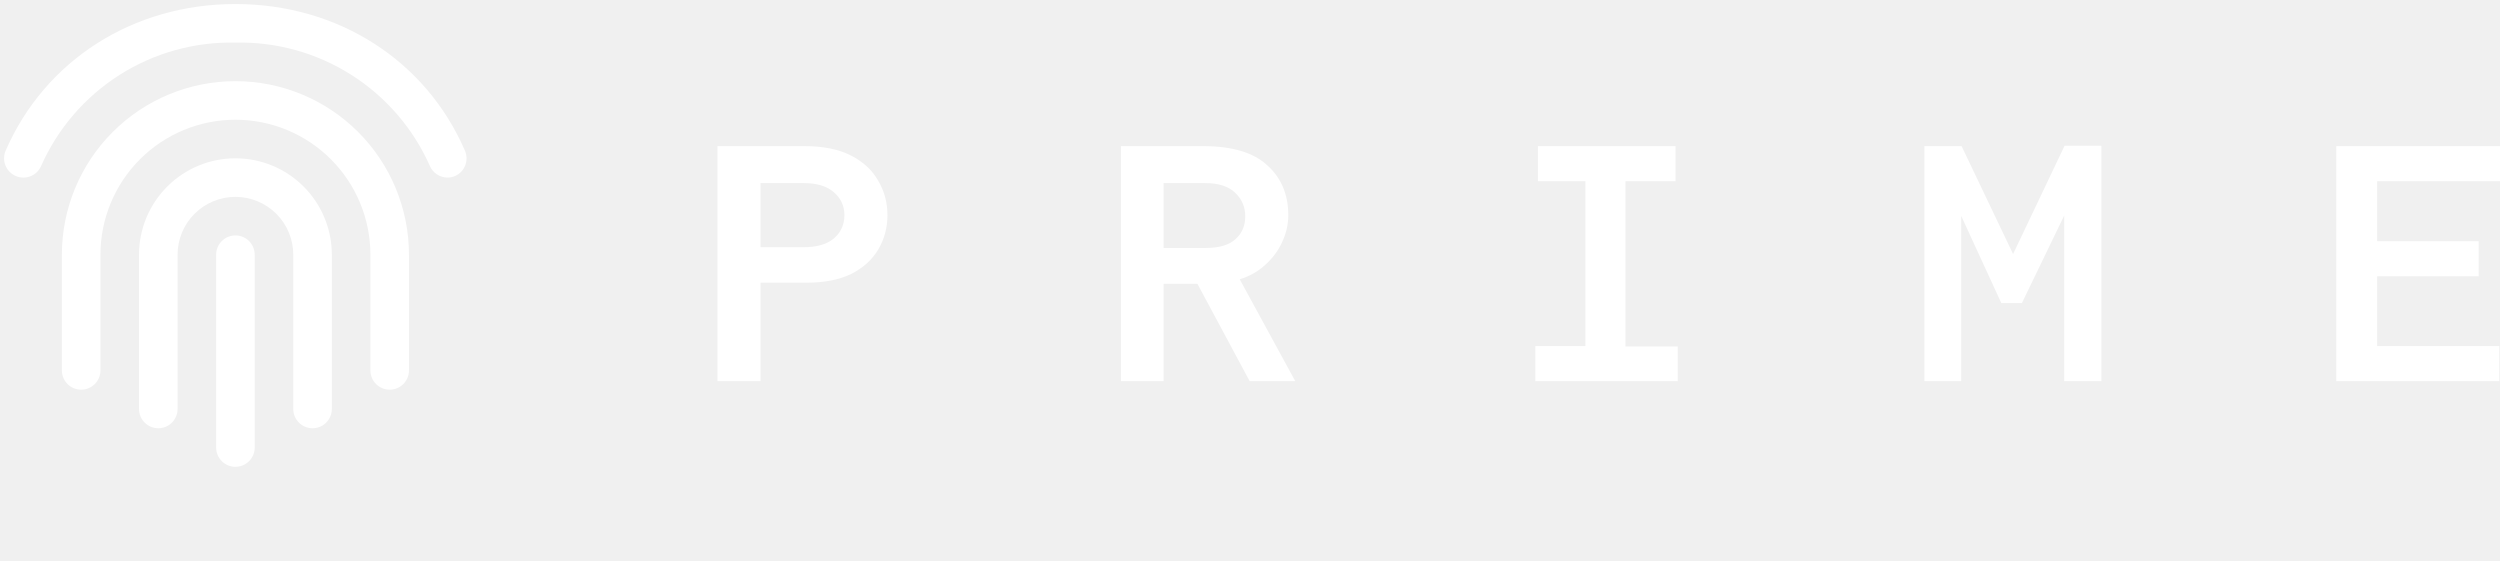
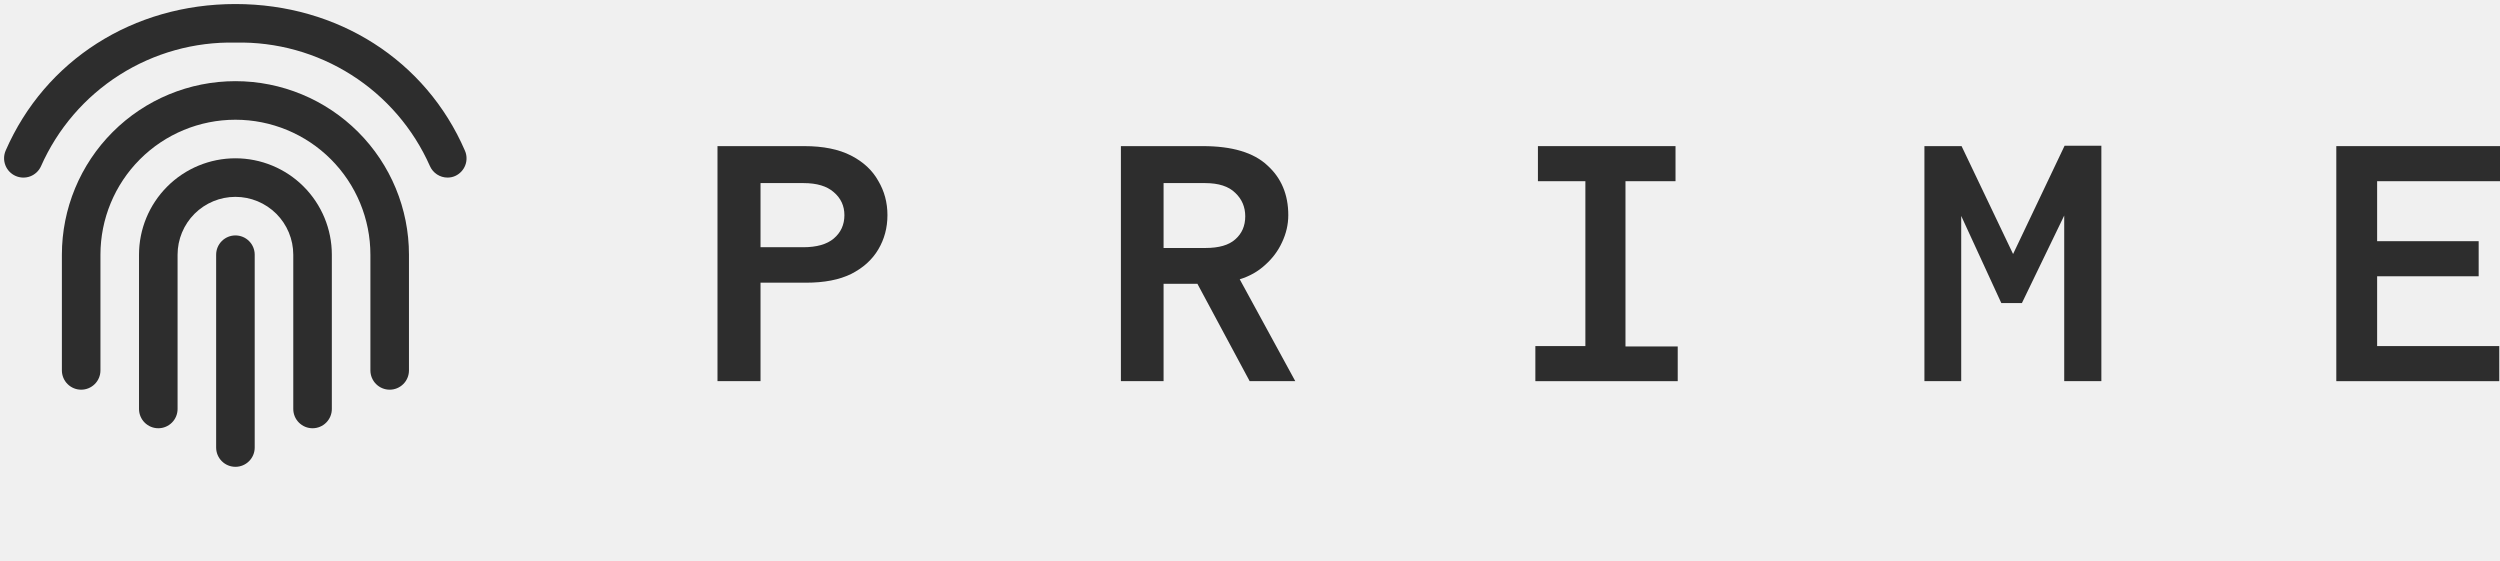
<svg xmlns="http://www.w3.org/2000/svg" width="223" height="50" viewBox="0 0 223 50" fill="none">
-   <path d="M64 34V13.034H71.744C73.429 13.034 74.818 13.314 75.912 13.875C77.005 14.436 77.815 15.188 78.34 16.13C78.887 17.05 79.16 18.07 79.16 19.192C79.16 20.314 78.887 21.335 78.34 22.255C77.793 23.175 76.984 23.904 75.912 24.442C74.862 24.958 73.527 25.216 71.908 25.216H67.839V34H64ZM67.839 22.053H71.646C72.849 22.053 73.757 21.795 74.369 21.279C75.004 20.74 75.321 20.045 75.321 19.192C75.321 18.362 75.004 17.678 74.369 17.139C73.757 16.601 72.86 16.332 71.679 16.332H67.839V22.053Z" fill="#FFF" />
-   <path d="M99.985 34V13.034H107.302C109.905 13.034 111.82 13.606 113.045 14.75C114.292 15.872 114.915 17.353 114.915 19.192C114.915 20.022 114.729 20.83 114.357 21.615C114.007 22.378 113.504 23.051 112.848 23.635C112.213 24.218 111.459 24.644 110.584 24.913L115.539 34H111.47L106.81 25.317H103.791V34H99.985ZM103.791 22.12H107.532C108.735 22.12 109.621 21.862 110.19 21.346C110.78 20.83 111.076 20.146 111.076 19.293C111.076 18.463 110.78 17.768 110.19 17.207C109.599 16.623 108.702 16.332 107.499 16.332H103.791V22.12Z" fill="#FFF" />
-   <path d="M136.954 34V30.87H141.416V16.163H137.183V13.034H149.456V16.163H144.993V30.904H149.653V34H136.954Z" fill="#FFF" />
-   <path d="M171.658 34V13.034H174.973L179.567 22.659L184.161 13H187.442V34H184.128V19.226L180.354 27.034H178.517L174.94 19.26V34H171.658Z" fill="#FFF" />
-   <path d="M208.398 34V13.034H223V16.163H212.04V21.514H221.097V24.644H212.04V30.87H222.934V34H208.398Z" fill="#FFF" />
-   <path d="M34.76 34.76C35.216 34.76 35.654 34.579 35.976 34.256C36.299 33.934 36.48 33.496 36.48 33.04V22.72C36.48 18.614 34.849 14.677 31.946 11.774C29.043 8.871 25.106 7.24 21 7.24C16.895 7.24 12.957 8.871 10.054 11.774C7.151 14.677 5.52 18.614 5.52 22.72V33.04C5.52 33.496 5.701 33.934 6.024 34.256C6.346 34.579 6.784 34.76 7.24 34.76C7.696 34.76 8.134 34.579 8.456 34.256C8.779 33.934 8.96 33.496 8.96 33.04V22.72C8.96 19.527 10.229 16.464 12.486 14.206C14.744 11.948 17.807 10.68 21 10.68C24.193 10.68 27.256 11.948 29.514 14.206C31.771 16.464 33.04 19.527 33.04 22.72V33.04C33.04 33.496 33.221 33.934 33.544 34.256C33.866 34.579 34.304 34.76 34.76 34.76Z" fill="#FFF" />
-   <path d="M27.88 38.2C28.336 38.2 28.774 38.019 29.096 37.696C29.419 37.374 29.6 36.936 29.6 36.48V22.72C29.6 20.439 28.694 18.252 27.081 16.639C25.468 15.026 23.281 14.12 21 14.12C18.719 14.12 16.532 15.026 14.919 16.639C13.306 18.252 12.4 20.439 12.4 22.72V36.48C12.4 36.936 12.581 37.374 12.904 37.696C13.226 38.019 13.664 38.2 14.12 38.2C14.576 38.2 15.014 38.019 15.336 37.696C15.659 37.374 15.84 36.936 15.84 36.48V22.72C15.84 21.352 16.384 20.039 17.351 19.071C18.319 18.104 19.631 17.56 21 17.56C22.368 17.56 23.681 18.104 24.649 19.071C25.616 20.039 26.16 21.352 26.16 22.72V36.48C26.16 36.936 26.341 37.374 26.664 37.696C26.986 38.019 27.424 38.2 27.88 38.2Z" fill="#FFF" />
-   <path d="M19.28 22.72V39.92C19.28 40.376 19.461 40.814 19.784 41.136C20.106 41.459 20.544 41.64 21 41.64C21.456 41.64 21.894 41.459 22.216 41.136C22.539 40.814 22.72 40.376 22.72 39.92V22.72C22.72 22.264 22.539 21.826 22.216 21.504C21.894 21.181 21.456 21 21 21C20.544 21 20.106 21.181 19.784 21.504C19.461 21.826 19.28 22.264 19.28 22.72Z" fill="#FFF" />
-   <path d="M1.392 15.694C1.806 15.877 2.276 15.89 2.7 15.729C3.123 15.568 3.466 15.246 3.654 14.834C5.132 11.486 7.568 8.652 10.655 6.688C13.742 4.725 17.342 3.719 21 3.8C24.655 3.717 28.253 4.719 31.34 6.678C34.427 8.637 36.865 11.466 38.346 14.808C38.48 15.114 38.7 15.375 38.98 15.558C39.259 15.742 39.586 15.839 39.92 15.84C40.157 15.842 40.392 15.792 40.608 15.694C41.02 15.506 41.342 15.163 41.503 14.74C41.664 14.316 41.652 13.846 41.468 13.432C37.977 5.365 30.125 0.36 21 0.36C11.876 0.36 4.024 5.365 0.506 13.432C0.325 13.85 0.316 14.322 0.482 14.746C0.648 15.17 0.975 15.511 1.392 15.694Z" fill="#FFF" />
+   <path d="M64 34V13.034H71.744C73.429 13.034 74.818 13.314 75.912 13.875C77.005 14.436 77.815 15.188 78.34 16.13C78.887 17.05 79.16 18.07 79.16 19.192C79.16 20.314 78.887 21.335 78.34 22.255C77.793 23.175 76.984 23.904 75.912 24.442C74.862 24.958 73.527 25.216 71.908 25.216H67.839V34H64ZM67.839 22.053H71.646C72.849 22.053 73.757 21.795 74.369 21.279C75.004 20.74 75.321 20.045 75.321 19.192C75.321 18.362 75.004 17.678 74.369 17.139C73.757 16.601 72.86 16.332 71.679 16.332H67.839V22.053Z" fill="#2D2D2D" />
+   <path d="M99.985 34V13.034H107.302C109.905 13.034 111.82 13.606 113.045 14.75C114.292 15.872 114.915 17.353 114.915 19.192C114.915 20.022 114.729 20.83 114.357 21.615C114.007 22.378 113.504 23.051 112.848 23.635C112.213 24.218 111.459 24.644 110.584 24.913L115.539 34H111.47L106.81 25.317H103.791V34H99.985ZM103.791 22.12H107.532C108.735 22.12 109.621 21.862 110.19 21.346C110.78 20.83 111.076 20.146 111.076 19.293C111.076 18.463 110.78 17.768 110.19 17.207C109.599 16.623 108.702 16.332 107.499 16.332H103.791V22.12Z" fill="#2D2D2D" />
+   <path d="M136.954 34V30.87H141.416V16.163H137.183V13.034H149.456V16.163H144.993V30.904H149.653V34H136.954Z" fill="#2D2D2D" />
+   <path d="M171.658 34V13.034H174.973L179.567 22.659L184.161 13H187.442V34H184.128V19.226L180.354 27.034H178.517L174.94 19.26V34H171.658Z" fill="#2D2D2D" />
+   <path d="M208.398 34V13.034H223V16.163H212.04V21.514H221.097V24.644H212.04V30.87H222.934V34H208.398Z" fill="#2D2D2D" />
+   <path d="M34.76 34.76C35.216 34.76 35.654 34.579 35.976 34.256C36.299 33.934 36.48 33.496 36.48 33.04V22.72C36.48 18.614 34.849 14.677 31.946 11.774C29.043 8.871 25.106 7.24 21 7.24C16.895 7.24 12.957 8.871 10.054 11.774C7.151 14.677 5.52 18.614 5.52 22.72V33.04C5.52 33.496 5.701 33.934 6.024 34.256C6.346 34.579 6.784 34.76 7.24 34.76C7.696 34.76 8.134 34.579 8.456 34.256C8.779 33.934 8.96 33.496 8.96 33.04V22.72C8.96 19.527 10.229 16.464 12.486 14.206C14.744 11.948 17.807 10.68 21 10.68C24.193 10.68 27.256 11.948 29.514 14.206C31.771 16.464 33.04 19.527 33.04 22.72V33.04C33.04 33.496 33.221 33.934 33.544 34.256C33.866 34.579 34.304 34.76 34.76 34.76Z" fill="#2D2D2D" />
+   <path d="M27.88 38.2C28.336 38.2 28.774 38.019 29.096 37.696C29.419 37.374 29.6 36.936 29.6 36.48V22.72C29.6 20.439 28.694 18.252 27.081 16.639C25.468 15.026 23.281 14.12 21 14.12C18.719 14.12 16.532 15.026 14.919 16.639C13.306 18.252 12.4 20.439 12.4 22.72V36.48C12.4 36.936 12.581 37.374 12.904 37.696C13.226 38.019 13.664 38.2 14.12 38.2C14.576 38.2 15.014 38.019 15.336 37.696C15.659 37.374 15.84 36.936 15.84 36.48V22.72C15.84 21.352 16.384 20.039 17.351 19.071C18.319 18.104 19.631 17.56 21 17.56C22.368 17.56 23.681 18.104 24.649 19.071C25.616 20.039 26.16 21.352 26.16 22.72V36.48C26.16 36.936 26.341 37.374 26.664 37.696C26.986 38.019 27.424 38.2 27.88 38.2Z" fill="#2D2D2D" />
+   <path d="M19.28 22.72V39.92C19.28 40.376 19.461 40.814 19.784 41.136C20.106 41.459 20.544 41.64 21 41.64C21.456 41.64 21.894 41.459 22.216 41.136C22.539 40.814 22.72 40.376 22.72 39.92V22.72C22.72 22.264 22.539 21.826 22.216 21.504C21.894 21.181 21.456 21 21 21C20.544 21 20.106 21.181 19.784 21.504C19.461 21.826 19.28 22.264 19.28 22.72Z" fill="#2D2D2D" />
+   <path d="M1.392 15.694C1.806 15.877 2.276 15.89 2.7 15.729C3.123 15.568 3.466 15.246 3.654 14.834C5.132 11.486 7.568 8.652 10.655 6.688C13.742 4.725 17.342 3.719 21 3.8C24.655 3.717 28.253 4.719 31.34 6.678C34.427 8.637 36.865 11.466 38.346 14.808C38.48 15.114 38.7 15.375 38.98 15.558C39.259 15.742 39.586 15.839 39.92 15.84C40.157 15.842 40.392 15.792 40.608 15.694C41.02 15.506 41.342 15.163 41.503 14.74C41.664 14.316 41.652 13.846 41.468 13.432C37.977 5.365 30.125 0.36 21 0.36C11.876 0.36 4.024 5.365 0.506 13.432C0.325 13.85 0.316 14.322 0.482 14.746C0.648 15.17 0.975 15.511 1.392 15.694Z" fill="#2D2D2D" />
</svg>
